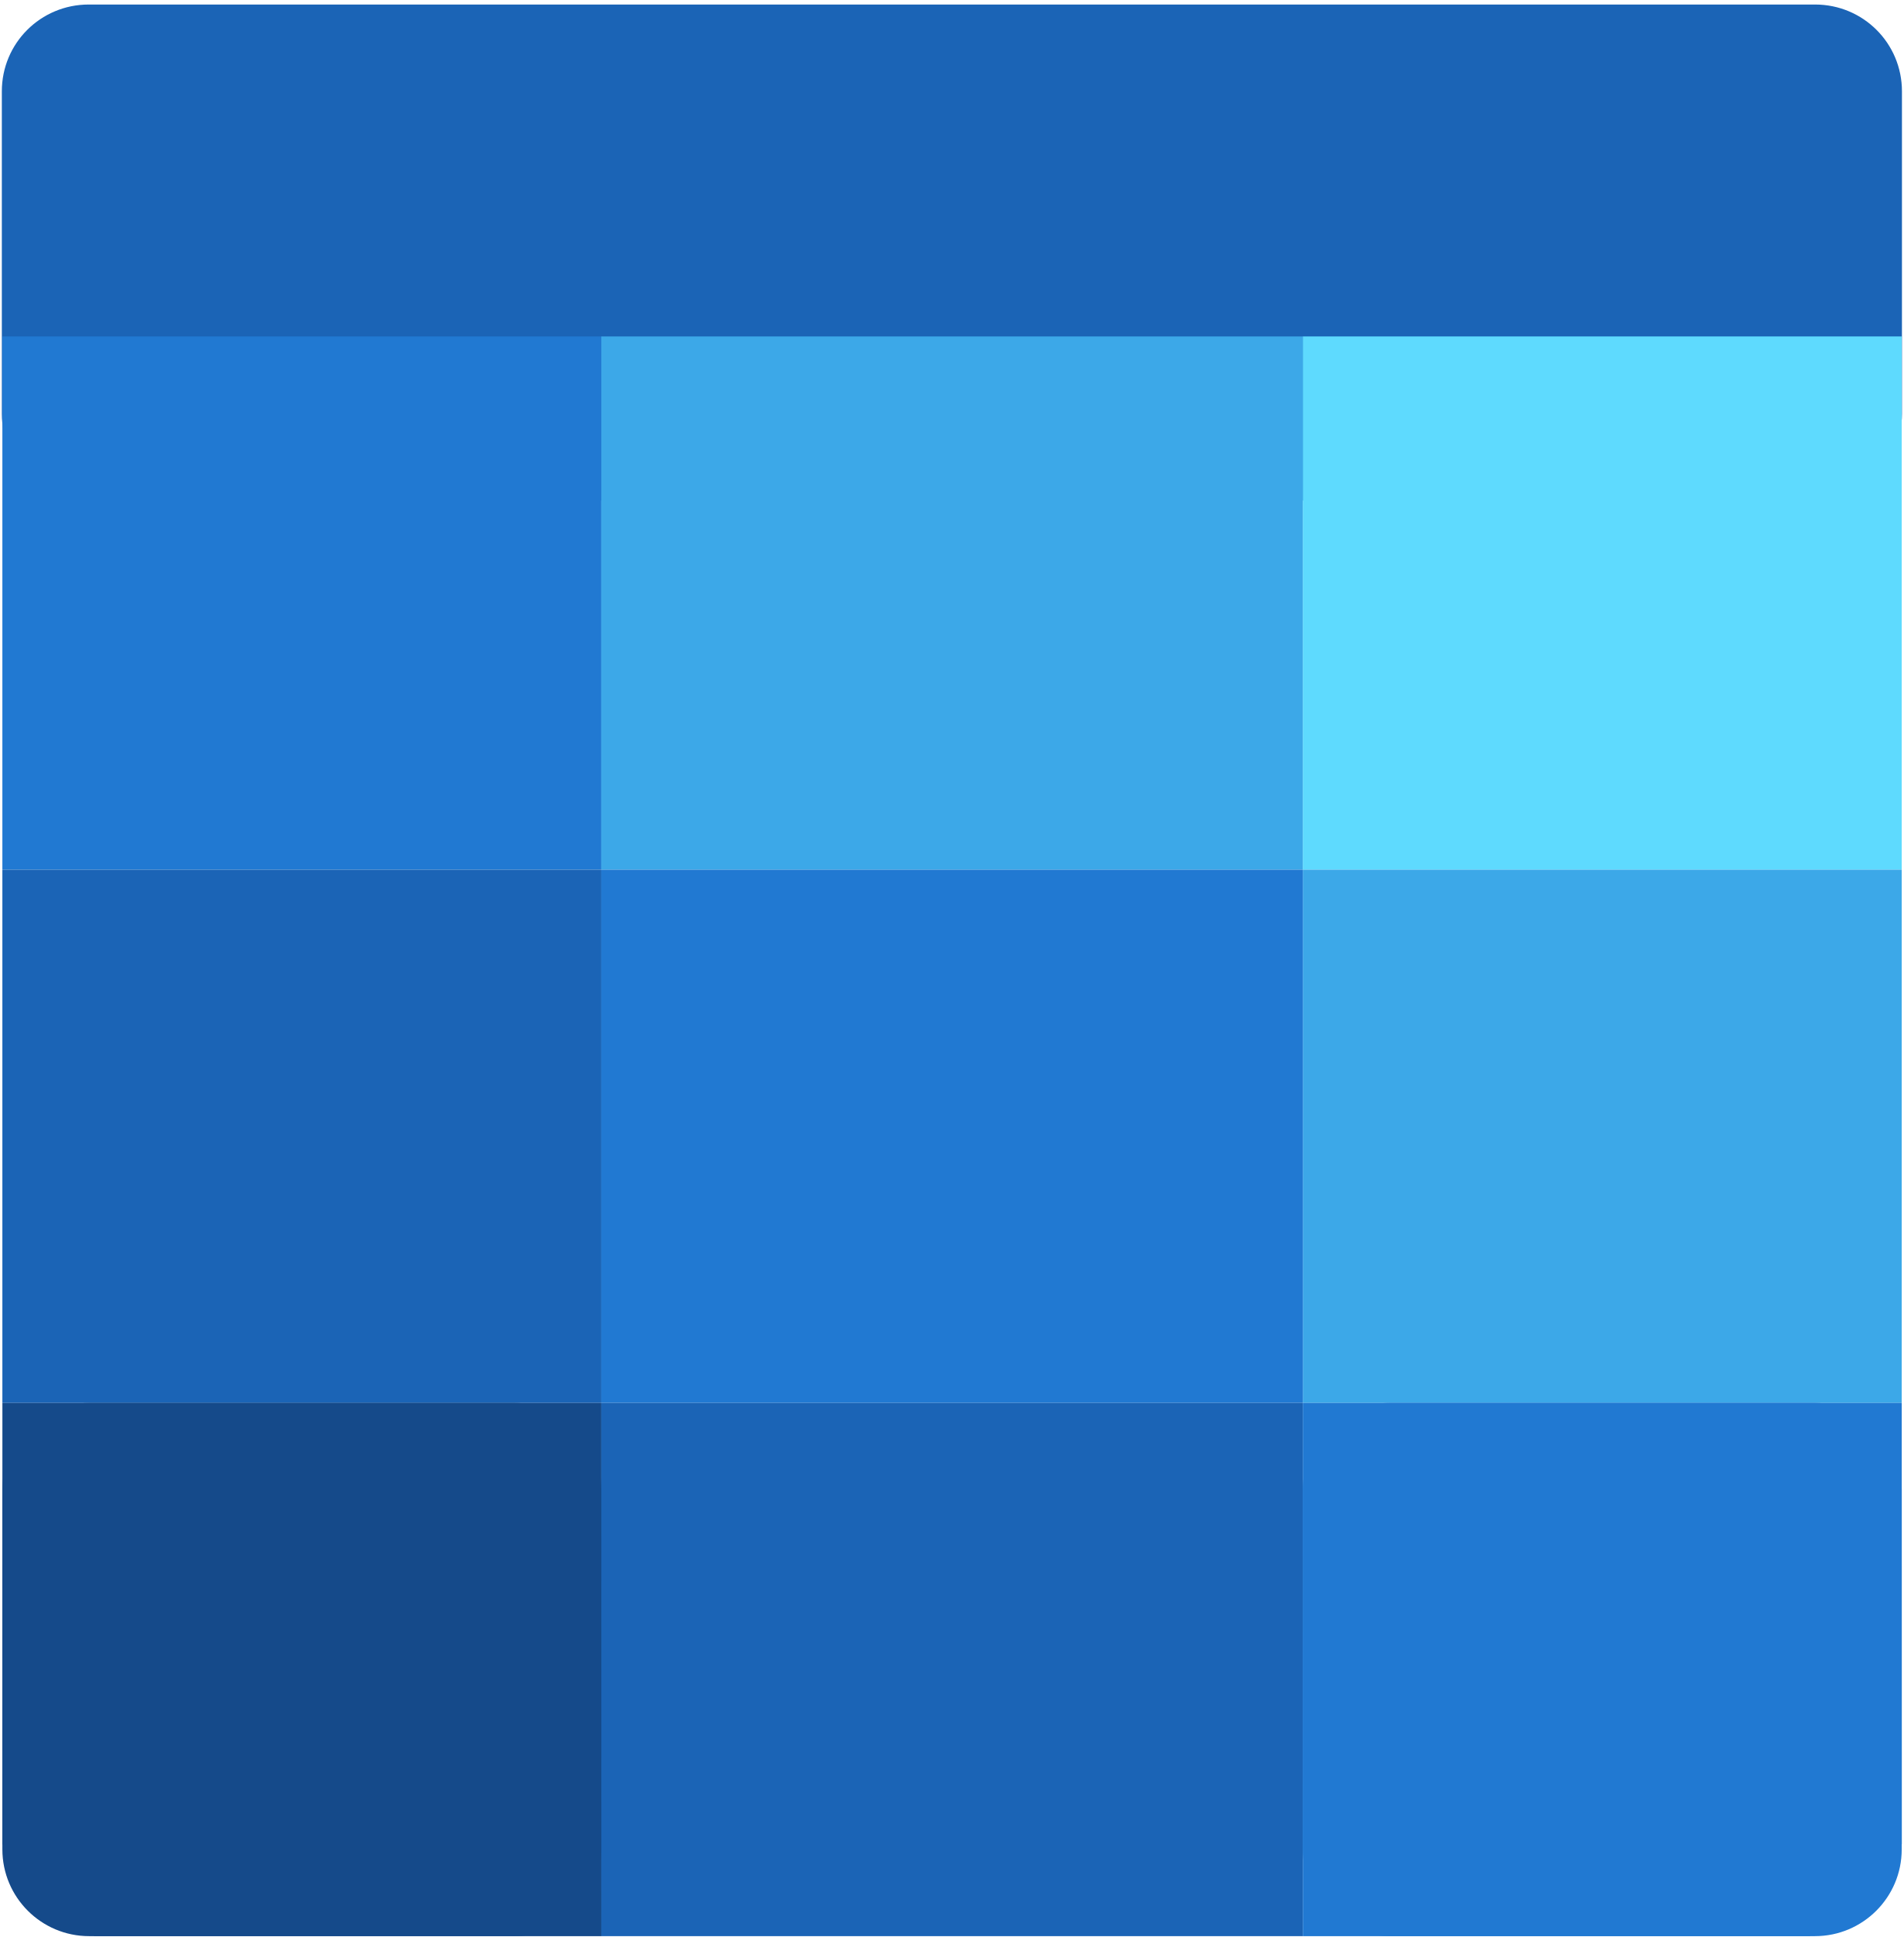
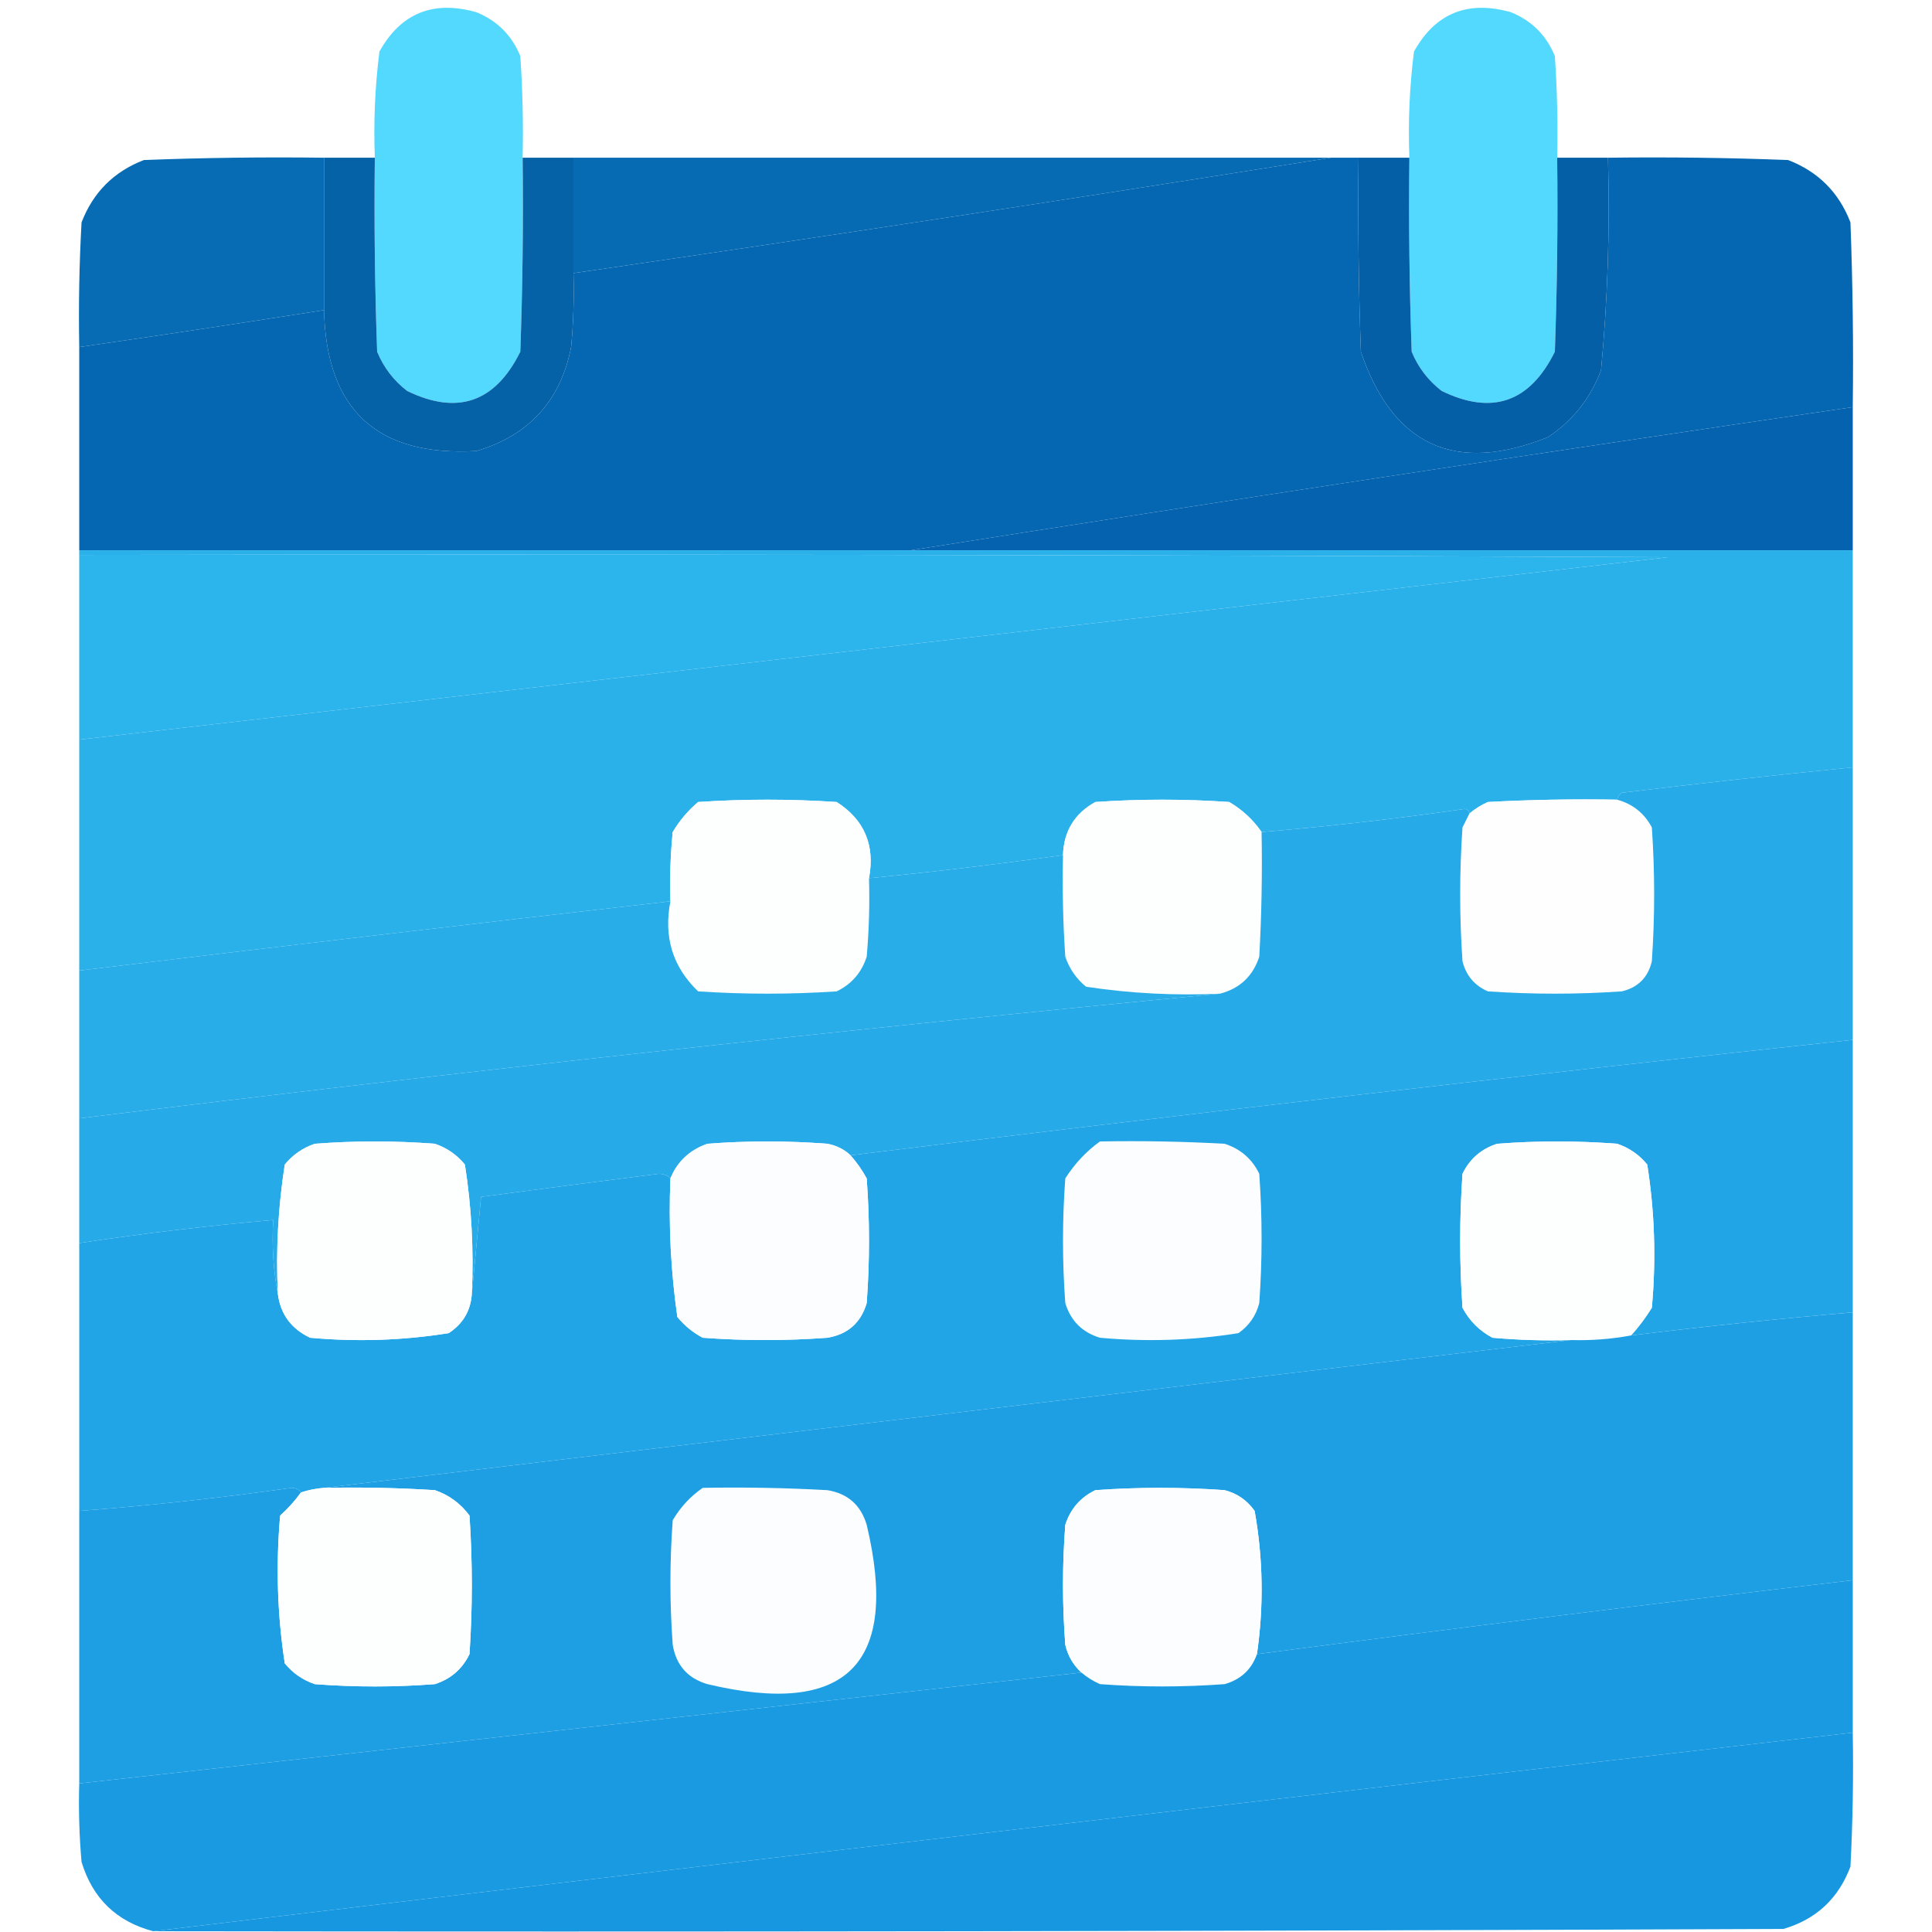
- <svg xmlns="http://www.w3.org/2000/svg" width="170mm" height="173mm" viewBox="0 0 170 173" version="1.1" id="svg8">
-   <defs id="defs2" />
-   <g id="layer2" style="opacity:1">
-     <path id="rect862" style="fill:#1b64b6;fill-opacity:1;fill-rule:evenodd;stroke-width:6.469;stroke-linecap:square;paint-order:markers fill stroke" d="M 7.924,0.404 H 162.081 c 4.299,0 7.76,3.457 7.76,7.751 V 36.958 c 0,4.294 -3.461,7.751 -7.76,7.751 H 7.924 c -4.299,0 -7.76,-3.457 -7.76,-7.751 V 8.155 c 0,-4.294 3.461,-7.751 7.76,-7.751 z" />
-     <rect style="fill:#2179d2;fill-opacity:1;fill-rule:evenodd;stroke:none;stroke-width:6.465;stroke-linecap:square;paint-order:markers fill stroke" id="rect865" width="53.483" height="47.625" x="0.212" y="30.049" ry="0" />
-     <rect style="fill:#5edafe;fill-opacity:1;fill-rule:evenodd;stroke-width:6.465;stroke-linecap:square;paint-order:markers fill stroke" id="rect865-6" width="53.484" height="47.625" x="116.336" y="30.049" ry="0" />
-     <rect style="fill:#3ca8e8;fill-opacity:1;fill-rule:evenodd;stroke-width:6.997;stroke-linecap:square;paint-order:markers fill stroke" id="rect865-5" width="62.64" height="47.625" x="53.695" y="30.049" ry="0" />
-     <rect style="fill:#1b64b6;fill-opacity:1;fill-rule:evenodd;stroke-width:6.465;stroke-linecap:square;paint-order:markers fill stroke" id="rect865-1" width="53.484" height="47.625" x="0.212" y="77.674" ry="0" />
-     <rect style="fill:#3ca8e8;fill-opacity:1;fill-rule:evenodd;stroke-width:6.465;stroke-linecap:square;paint-order:markers fill stroke" id="rect865-6-7" width="53.484" height="47.625" x="116.336" y="77.674" ry="0" />
-     <rect style="fill:#2179d2;fill-opacity:1;fill-rule:evenodd;stroke-width:6.997;stroke-linecap:square;paint-order:markers fill stroke" id="rect865-5-7" width="62.64" height="47.625" x="53.695" y="77.674" ry="0" />
-     <rect style="fill:#154a8a;fill-opacity:1;fill-rule:evenodd;stroke-width:6.465;stroke-linecap:square;paint-order:markers fill stroke" id="rect865-1-1" width="53.484" height="47.625" x="0.212" y="125.299" ry="7.751" />
-     <rect style="fill:#1b64b6;fill-opacity:1;fill-rule:evenodd;stroke-width:6.997;stroke-linecap:square;paint-order:markers fill stroke" id="rect865-5-7-8" width="62.639" height="47.625" x="53.696" y="125.299" ry="0" />
-     <rect style="fill:#2179d2;fill-opacity:1;fill-rule:evenodd;stroke-width:6.465;stroke-linecap:square;paint-order:markers fill stroke" id="rect865-1-1-4" width="53.484" height="47.625" x="116.336" y="125.299" ry="7.751" />
-     <path style="fill:#154a8a;fill-opacity:1;stroke:none;stroke-width:0.265px;stroke-linecap:butt;stroke-linejoin:miter;stroke-opacity:1" d="m 0.214,125.299 53.481,1e-5 0.003,47.625 H 8.425 l -8.216,-8.216 z" id="path1012" />
-     <path style="fill:#2179d2;fill-opacity:1;stroke:none;stroke-width:0.265px;stroke-linecap:butt;stroke-linejoin:miter;stroke-opacity:1" d="m 169.822,125.299 h -53.486 l 0.002,47.625 h 45.273 l 8.216,-8.216 z" id="path1012-9" />
+ <svg xmlns="http://www.w3.org/2000/svg" viewBox="63.334 29.35 384.333 418.317" width="512px" height="512px" style="shape-rendering:geometricPrecision; text-rendering:geometricPrecision; image-rendering:optimizeQuality; fill-rule:evenodd; clip-rule:evenodd">
+   <g>
+     <path style="opacity:0.995" fill="#53d9fe" d="M 159.5,63.5 C 159.667,77.504 159.5,91.504 159,105.5C 153.578,116.468 145.412,119.301 134.5,114C 131.567,111.736 129.4,108.902 128,105.5C 127.5,91.504 127.333,77.504 127.5,63.5C 127.2,55.777 127.533,48.11 128.5,40.5C 133.149,32.184 140.149,29.35 149.5,32C 154,33.833 157.167,37 159,41.5C 159.5,48.826 159.666,56.159 159.5,63.5 Z" />
+   </g>
+   <g>
+     <path style="opacity:0.995" fill="#53d9fe" d="M 383.5,63.5 C 383.667,77.504 383.5,91.504 383,105.5C 377.578,116.468 369.412,119.301 358.5,114C 355.567,111.736 353.4,108.902 352,105.5C 351.5,91.504 351.333,77.504 351.5,63.5C 351.2,55.777 351.533,48.11 352.5,40.5C 357.149,32.184 364.149,29.35 373.5,32C 378,33.833 381.167,37 383,41.5C 383.5,48.826 383.666,56.159 383.5,63.5 Z" />
+   </g>
+   <g>
+     <path style="opacity:0.997" fill="#076cb3" d="M 116.5,63.5 C 116.5,74.5 116.5,85.5 116.5,96.5C 98.85,99.275 81.183,101.942 63.5,104.5C 63.334,95.494 63.5,86.494 64,77.5C 66.5,71 71,66.5 77.5,64C 90.496,63.5 103.496,63.333 116.5,63.5 Z" />
+   </g>
+   <g>
+     <path style="opacity:1" fill="#066bb3" d="M 170.5,63.5 C 225.167,63.5 279.833,63.5 334.5,63.5C 280.02,72.189 225.353,80.522 170.5,88.5C 170.5,80.167 170.5,71.833 170.5,63.5 Z" />
+   </g>
+   <g>
+     <path style="opacity:1" fill="#0566b1" d="M 334.5,63.5 C 336.5,63.5 338.5,63.5 340.5,63.5C 340.333,77.504 340.5,91.504 341,105.5C 347.935,125.883 361.435,132.049 381.5,124C 386.876,120.429 390.709,115.595 393,109.5C 394.435,94.225 394.935,78.891 394.5,63.5C 407.504,63.333 420.504,63.5 433.5,64C 440,66.5 444.5,71 447,77.5C 447.5,90.829 447.667,104.163 447.5,117.5C 379.316,127.478 311.316,137.811 243.5,148.5C 183.5,148.5 123.5,148.5 63.5,148.5C 63.5,133.833 63.5,119.167 63.5,104.5C 81.183,101.942 98.85,99.275 116.5,96.5C 116.99,118.074 127.99,128.24 149.5,127C 160.88,123.621 167.714,116.121 170,104.5C 170.499,99.177 170.666,93.844 170.5,88.5C 225.353,80.522 280.02,72.189 334.5,63.5 Z" />
+   </g>
+   <g>
+     <path style="opacity:1" fill="#0662a7" d="M 116.5,63.5 C 120.167,63.5 123.833,63.5 127.5,63.5C 127.333,77.504 127.5,91.504 128,105.5C 129.4,108.902 131.567,111.736 134.5,114C 145.412,119.301 153.578,116.468 159,105.5C 159.5,91.504 159.667,77.504 159.5,63.5C 163.167,63.5 166.833,63.5 170.5,63.5C 170.5,71.833 170.5,80.167 170.5,88.5C 170.666,93.844 170.499,99.177 170,104.5C 167.714,116.121 160.88,123.621 149.5,127C 127.99,128.24 116.99,118.074 116.5,96.5C 116.5,85.5 116.5,74.5 116.5,63.5 Z" />
+   </g>
+   <g>
+     <path style="opacity:1" fill="#055fa6" d="M 340.5,63.5 C 344.167,63.5 347.833,63.5 351.5,63.5C 351.333,77.504 351.5,91.504 352,105.5C 353.4,108.902 355.567,111.736 358.5,114C 369.412,119.301 377.578,116.468 383,105.5C 383.5,91.504 383.667,77.504 383.5,63.5C 387.167,63.5 390.833,63.5 394.5,63.5C 394.935,78.891 394.435,94.225 393,109.5C 390.709,115.595 386.876,120.429 381.5,124C 361.435,132.049 347.935,125.883 341,105.5C 340.5,91.504 340.333,77.504 340.5,63.5 Z" />
+   </g>
+   <g>
+     <path style="opacity:1" fill="#0462af" d="M 447.5,117.5 C 447.5,127.833 447.5,138.167 447.5,148.5C 379.5,148.5 311.5,148.5 243.5,148.5C 311.316,137.811 379.316,127.478 447.5,117.5 Z" />
+   </g>
+   <g>
+     <path style="opacity:1" fill="#2cb4ec" d="M 63.5,149.5 C 178.167,149.333 292.834,149.5 407.5,150C 292.823,163.168 178.157,176.335 63.5,189.5C 63.5,176.167 63.5,162.833 63.5,149.5 Z" />
+   </g>
+   <g>
+     <path style="opacity:1" fill="#2ab1ea" d="M 63.5,149.5 C 63.5,149.167 63.5,148.833 63.5,148.5C 123.5,148.5 183.5,148.5 243.5,148.5C 311.5,148.5 379.5,148.5 447.5,148.5C 447.5,164.167 447.5,179.833 447.5,195.5C 430.821,197.15 414.154,198.983 397.5,201C 396.944,201.383 396.611,201.883 396.5,202.5C 387.161,202.334 377.827,202.5 368.5,203C 367.016,203.662 365.683,204.496 364.5,205.5C 364.44,204.957 364.107,204.624 363.5,204.5C 348.897,206.604 334.23,208.271 319.5,209.5C 317.691,206.861 315.358,204.694 312.5,203C 302.833,202.333 293.167,202.333 283.5,203C 279.002,205.494 276.668,209.327 276.5,214.5C 262.551,216.457 248.551,218.124 234.5,219.5C 235.834,212.344 233.5,206.844 227.5,203C 217.5,202.333 207.5,202.333 197.5,203C 195.291,204.873 193.458,207.04 192,209.5C 191.501,214.489 191.334,219.489 191.5,224.5C 148.802,229.355 106.135,234.355 63.5,239.5C 63.5,222.833 63.5,206.167 63.5,189.5C 178.157,176.335 292.823,163.168 407.5,150C 292.834,149.5 178.167,149.333 63.5,149.5 Z" />
+   </g>
+   <g>
+     <path style="opacity:1" fill="#fdfefe" d="M 234.5,219.5 C 234.666,225.176 234.499,230.843 234,236.5C 232.895,239.937 230.728,242.437 227.5,244C 217.5,244.667 207.5,244.667 197.5,244C 191.992,238.726 189.992,232.226 191.5,224.5C 191.334,219.489 191.501,214.489 192,209.5C 193.458,207.04 195.291,204.873 197.5,203C 207.5,202.333 217.5,202.333 227.5,203C 233.5,206.844 235.834,212.344 234.5,219.5 Z" />
+   </g>
+   <g>
+     <path style="opacity:1" fill="#fdfefe" d="M 319.5,209.5 C 319.666,218.506 319.5,227.506 319,236.5C 317.613,240.721 314.779,243.388 310.5,244.5C 300.727,244.948 291.061,244.448 281.5,243C 279.383,241.269 277.883,239.102 277,236.5C 276.5,229.174 276.334,221.841 276.5,214.5C 276.668,209.327 279.002,205.494 283.5,203C 293.167,202.333 302.833,202.333 312.5,203C 315.358,204.694 317.691,206.861 319.5,209.5 Z" />
+   </g>
+   <g>
+     <path style="opacity:1" fill="#fefefe" d="M 396.5,202.5 C 399.87,203.432 402.37,205.432 404,208.5C 404.667,218.167 404.667,227.833 404,237.5C 403.167,241 401,243.167 397.5,244C 387.833,244.667 378.167,244.667 368.5,244C 365.619,242.749 363.786,240.583 363,237.5C 362.333,227.833 362.333,218.167 363,208.5C 363.513,207.473 364.013,206.473 364.5,205.5C 365.683,204.496 367.016,203.662 368.5,203C 377.827,202.5 387.161,202.334 396.5,202.5 Z" />
+   </g>
+   <g>
+     <path style="opacity:1" fill="#28ade9" d="M 276.5,214.5 C 276.334,221.841 276.5,229.174 277,236.5C 277.883,239.102 279.383,241.269 281.5,243C 291.061,244.448 300.727,244.948 310.5,244.5C 228.201,252.385 145.867,261.385 63.5,271.5C 63.5,260.833 63.5,250.167 63.5,239.5C 106.135,234.355 148.802,229.355 191.5,224.5C 189.992,232.226 191.992,238.726 197.5,244C 207.5,244.667 217.5,244.667 227.5,244C 230.728,242.437 232.895,239.937 234,236.5C 234.499,230.843 234.666,225.176 234.5,219.5C 248.551,218.124 262.551,216.457 276.5,214.5 Z" />
+   </g>
+   <g>
+     <path style="opacity:1" fill="#26aae8" d="M 447.5,195.5 C 447.5,215.167 447.5,234.833 447.5,254.5C 374.963,262.277 302.63,270.61 230.5,279.5C 229.118,278.199 227.452,277.366 225.5,277C 216.833,276.333 208.167,276.333 199.5,277C 195.65,278.353 192.983,280.853 191.5,284.5C 190.903,283.861 190.07,283.528 189,283.5C 176.142,285.128 163.309,286.795 150.5,288.5C 149.833,295.655 149.167,302.655 148.5,309.5C 148.945,300.06 148.445,290.726 147,281.5C 145.269,279.383 143.102,277.883 140.5,277C 131.833,276.333 123.167,276.333 114.5,277C 111.898,277.883 109.731,279.383 108,281.5C 106.555,290.726 106.055,300.06 106.5,309.5C 105.512,304.36 105.179,299.026 105.5,293.5C 91.404,294.732 77.404,296.399 63.5,298.5C 63.5,289.5 63.5,280.5 63.5,271.5C 145.867,261.385 228.201,252.385 310.5,244.5C 314.779,243.388 317.613,240.721 319,236.5C 319.5,227.506 319.666,218.506 319.5,209.5C 334.23,208.271 348.897,206.604 363.5,204.5C 364.107,204.624 364.44,204.957 364.5,205.5C 364.013,206.473 363.513,207.473 363,208.5C 362.333,218.167 362.333,227.833 363,237.5C 363.786,240.583 365.619,242.749 368.5,244C 378.167,244.667 387.833,244.667 397.5,244C 401,243.167 403.167,241 404,237.5C 404.667,227.833 404.667,218.167 404,208.5C 402.37,205.432 399.87,203.432 396.5,202.5C 396.611,201.883 396.944,201.383 397.5,201C 414.154,198.983 430.821,197.15 447.5,195.5 Z" />
+   </g>
+   <g>
+     <path style="opacity:1" fill="#22a5e6" d="M 447.5,254.5 C 447.5,274.167 447.5,293.833 447.5,313.5C 431.469,314.874 415.469,316.54 399.5,318.5C 401.168,316.66 402.668,314.66 404,312.5C 404.95,302.067 404.617,291.734 403,281.5C 401.269,279.383 399.102,277.883 396.5,277C 387.833,276.333 379.167,276.333 370.5,277C 367.063,278.105 364.563,280.272 363,283.5C 362.333,293.167 362.333,302.833 363,312.5C 364.5,315.333 366.667,317.5 369.5,319C 375.157,319.499 380.824,319.666 386.5,319.5C 296.491,330.094 206.491,340.76 116.5,351.5C 114.784,351.629 113.117,351.962 111.5,352.5C 111.083,351.876 110.416,351.543 109.5,351.5C 94.218,353.66 78.885,355.327 63.5,356.5C 63.5,337.167 63.5,317.833 63.5,298.5C 77.404,296.399 91.404,294.732 105.5,293.5C 105.179,299.026 105.512,304.36 106.5,309.5C 107.07,313.912 109.403,317.078 113.5,319C 123.574,319.923 133.574,319.59 143.5,318C 146.596,315.971 148.262,313.138 148.5,309.5C 149.167,302.655 149.833,295.655 150.5,288.5C 163.309,286.795 176.142,285.128 189,283.5C 190.07,283.528 190.903,283.861 191.5,284.5C 191.077,294.58 191.577,304.58 193,314.5C 194.543,316.378 196.376,317.878 198.5,319C 207.5,319.667 216.5,319.667 225.5,319C 229.896,318.27 232.73,315.77 234,311.5C 234.667,302.5 234.667,293.5 234,284.5C 233.003,282.677 231.836,281.01 230.5,279.5C 302.63,270.61 374.963,262.277 447.5,254.5 Z" />
+   </g>
+   <g>
+     <path style="opacity:1" fill="#fdfefe" d="M 148.5,309.5 C 148.262,313.138 146.596,315.971 143.5,318C 133.574,319.59 123.574,319.923 113.5,319C 109.403,317.078 107.07,313.912 106.5,309.5C 106.055,300.06 106.555,290.726 108,281.5C 109.731,279.383 111.898,277.883 114.5,277C 123.167,276.333 131.833,276.333 140.5,277C 143.102,277.883 145.269,279.383 147,281.5C 148.445,290.726 148.945,300.06 148.5,309.5 Z" />
+   </g>
+   <g>
+     <path style="opacity:1" fill="#fcfdfe" d="M 230.5,279.5 C 231.836,281.01 233.003,282.677 234,284.5C 234.667,293.5 234.667,302.5 234,311.5C 232.73,315.77 229.896,318.27 225.5,319C 216.5,319.667 207.5,319.667 198.5,319C 196.376,317.878 194.543,316.378 193,314.5C 191.577,304.58 191.077,294.58 191.5,284.5C 192.983,280.853 195.65,278.353 199.5,277C 208.167,276.333 216.833,276.333 225.5,277C 227.452,277.366 229.118,278.199 230.5,279.5 Z" />
+   </g>
+   <g>
+     <path style="opacity:1" fill="#fbfdfe" d="M 284.5,276.5 C 293.506,276.334 302.506,276.5 311.5,277C 314.937,278.105 317.437,280.272 319,283.5C 319.667,292.833 319.667,302.167 319,311.5C 318.31,314.196 316.81,316.363 314.5,318C 304.574,319.59 294.574,319.923 284.5,319C 280.667,317.833 278.167,315.333 277,311.5C 276.333,302.5 276.333,293.5 277,284.5C 279.028,281.308 281.528,278.641 284.5,276.5 Z" />
+   </g>
+   <g>
+     <path style="opacity:1" fill="#fdfefe" d="M 399.5,318.5 C 395.215,319.295 390.881,319.628 386.5,319.5C 380.824,319.666 375.157,319.499 369.5,319C 366.667,317.5 364.5,315.333 363,312.5C 362.333,302.833 362.333,293.167 363,283.5C 364.563,280.272 367.063,278.105 370.5,277C 379.167,276.333 387.833,276.333 396.5,277C 399.102,277.883 401.269,279.383 403,281.5C 404.617,291.734 404.95,302.067 404,312.5C 402.668,314.66 401.168,316.66 399.5,318.5 Z" />
+   </g>
+   <g>
+     <path style="opacity:1" fill="#1e9fe3" d="M 447.5,313.5 C 447.5,332.833 447.5,352.167 447.5,371.5C 404.459,376.542 361.459,381.875 318.5,387.5C 319.998,377.114 319.831,366.78 318,356.5C 316.363,354.19 314.196,352.69 311.5,352C 302.167,351.333 292.833,351.333 283.5,352C 280.272,353.563 278.105,356.063 277,359.5C 276.333,368.167 276.333,376.833 277,385.5C 277.564,387.887 278.73,389.887 280.5,391.5C 208.167,399.5 135.833,407.5 63.5,415.5C 63.5,395.833 63.5,376.167 63.5,356.5C 78.885,355.327 94.218,353.66 109.5,351.5C 110.416,351.543 111.083,351.876 111.5,352.5C 110.207,354.296 108.707,355.963 107,357.5C 106.048,368.265 106.381,378.932 108,389.5C 109.731,391.617 111.898,393.117 114.5,394C 123.167,394.667 131.833,394.667 140.5,394C 143.937,392.895 146.437,390.728 148,387.5C 148.667,377.5 148.667,367.5 148,357.5C 146.039,354.865 143.539,353.031 140.5,352C 132.507,351.5 124.507,351.334 116.5,351.5C 206.491,340.76 296.491,330.094 386.5,319.5C 390.881,319.628 395.215,319.295 399.5,318.5C 415.469,316.54 431.469,314.874 447.5,313.5 Z" />
+   </g>
+   <g>
+     <path style="opacity:1" fill="#fdfefe" d="M 116.5,351.5 C 124.507,351.334 132.507,351.5 140.5,352C 143.539,353.031 146.039,354.865 148,357.5C 148.667,367.5 148.667,377.5 148,387.5C 146.437,390.728 143.937,392.895 140.5,394C 131.833,394.667 123.167,394.667 114.5,394C 111.898,393.117 109.731,391.617 108,389.5C 106.381,378.932 106.048,368.265 107,357.5C 108.707,355.963 110.207,354.296 111.5,352.5C 113.117,351.962 114.784,351.629 116.5,351.5 Z" />
+   </g>
+   <g>
+     <path style="opacity:1" fill="#fbfdfe" d="M 198.5,351.5 C 207.506,351.334 216.506,351.5 225.5,352C 229.896,352.73 232.73,355.23 234,359.5C 241.167,389.667 229.667,401.167 199.5,394C 195.23,392.73 192.73,389.896 192,385.5C 191.333,376.5 191.333,367.5 192,358.5C 193.694,355.642 195.861,353.309 198.5,351.5 Z" />
+   </g>
+   <g>
+     <path style="opacity:1" fill="#fbfdfe" d="M 318.5,387.5 C 317.32,390.845 314.987,393.011 311.5,394C 302.5,394.667 293.5,394.667 284.5,394C 283.016,393.338 281.683,392.504 280.5,391.5C 278.73,389.887 277.564,387.887 277,385.5C 276.333,376.833 276.333,368.167 277,359.5C 278.105,356.063 280.272,353.563 283.5,352C 292.833,351.333 302.167,351.333 311.5,352C 314.196,352.69 316.363,354.19 318,356.5C 319.831,366.78 319.998,377.114 318.5,387.5 Z" />
+   </g>
+   <g>
+     <path style="opacity:1" fill="#199ae1" d="M 447.5,371.5 C 447.5,382.5 447.5,393.5 447.5,404.5C 324.677,418.554 202.01,432.887 79.5,447.5C 71.558,445.392 66.392,440.392 64,432.5C 63.501,426.843 63.334,421.176 63.5,415.5C 135.833,407.5 208.167,399.5 280.5,391.5C 281.683,392.504 283.016,393.338 284.5,394C 293.5,394.667 302.5,394.667 311.5,394C 314.987,393.011 317.32,390.845 318.5,387.5C 361.459,381.875 404.459,376.542 447.5,371.5 Z" />
+   </g>
+   <g>
+     <path style="opacity:0.999" fill="#1797e0" d="M 447.5,404.5 C 447.666,414.172 447.5,423.839 447,433.5C 444.406,440.428 439.573,444.928 432.5,447C 314.834,447.5 197.167,447.667 79.5,447.5C 202.01,432.887 324.677,418.554 447.5,404.5 Z" />
  </g>
</svg>
